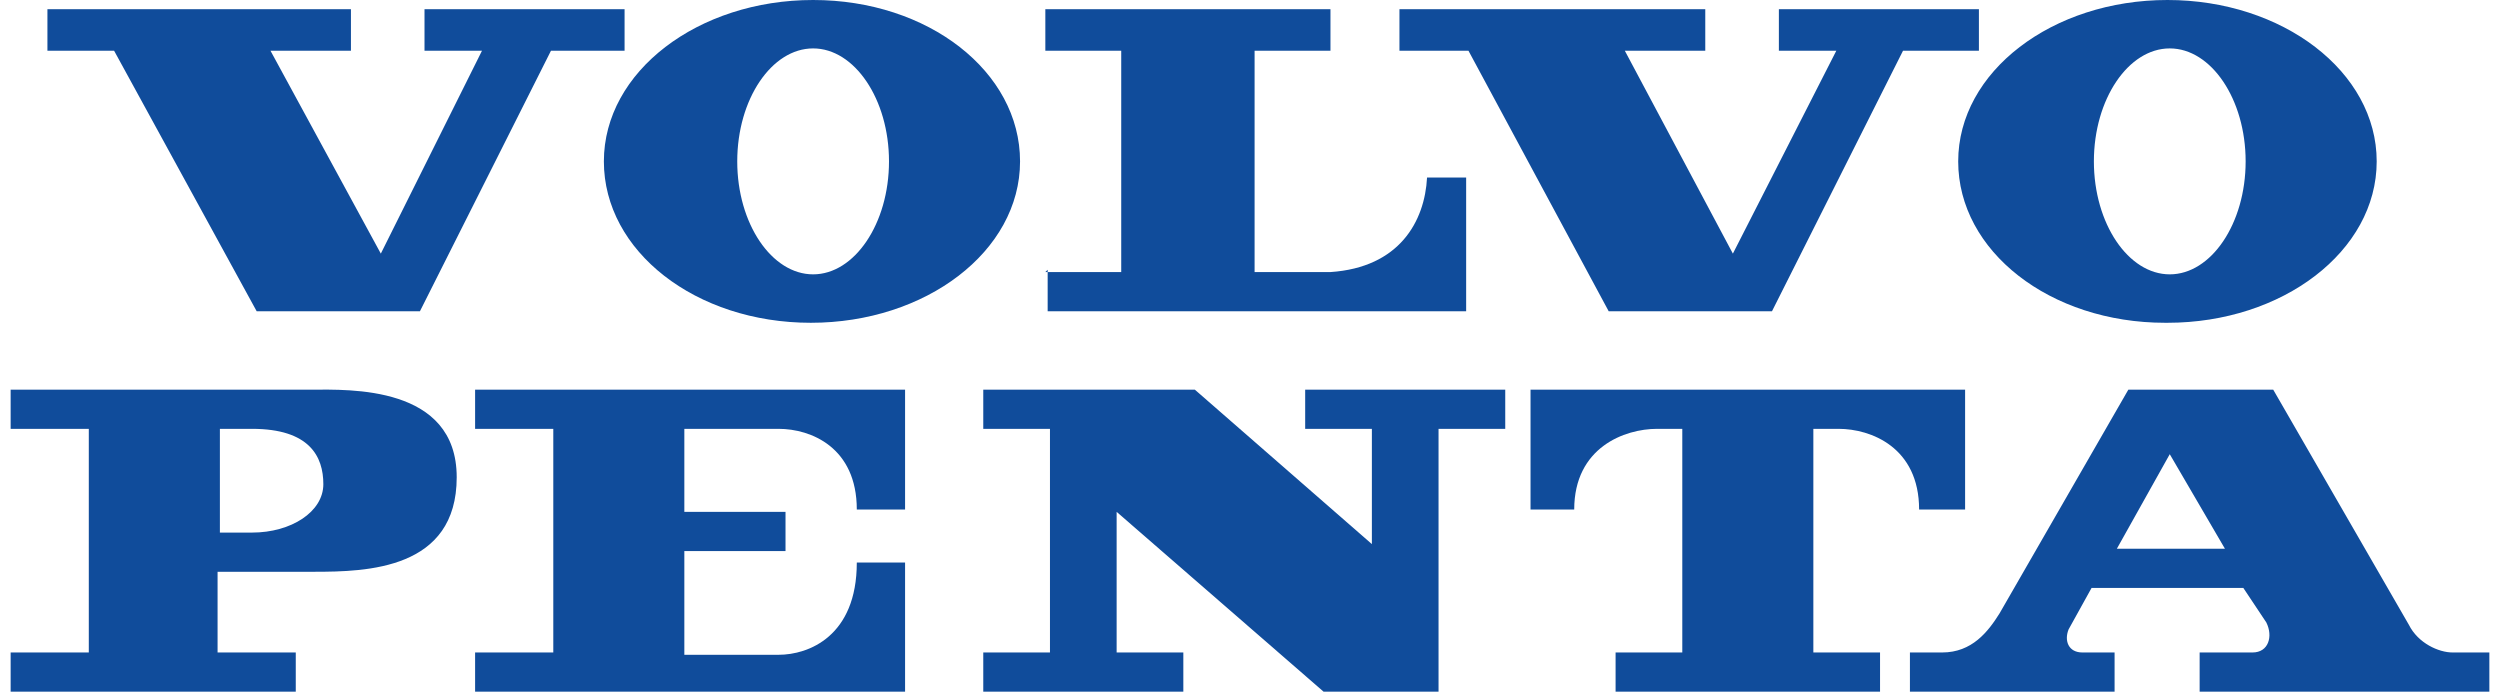
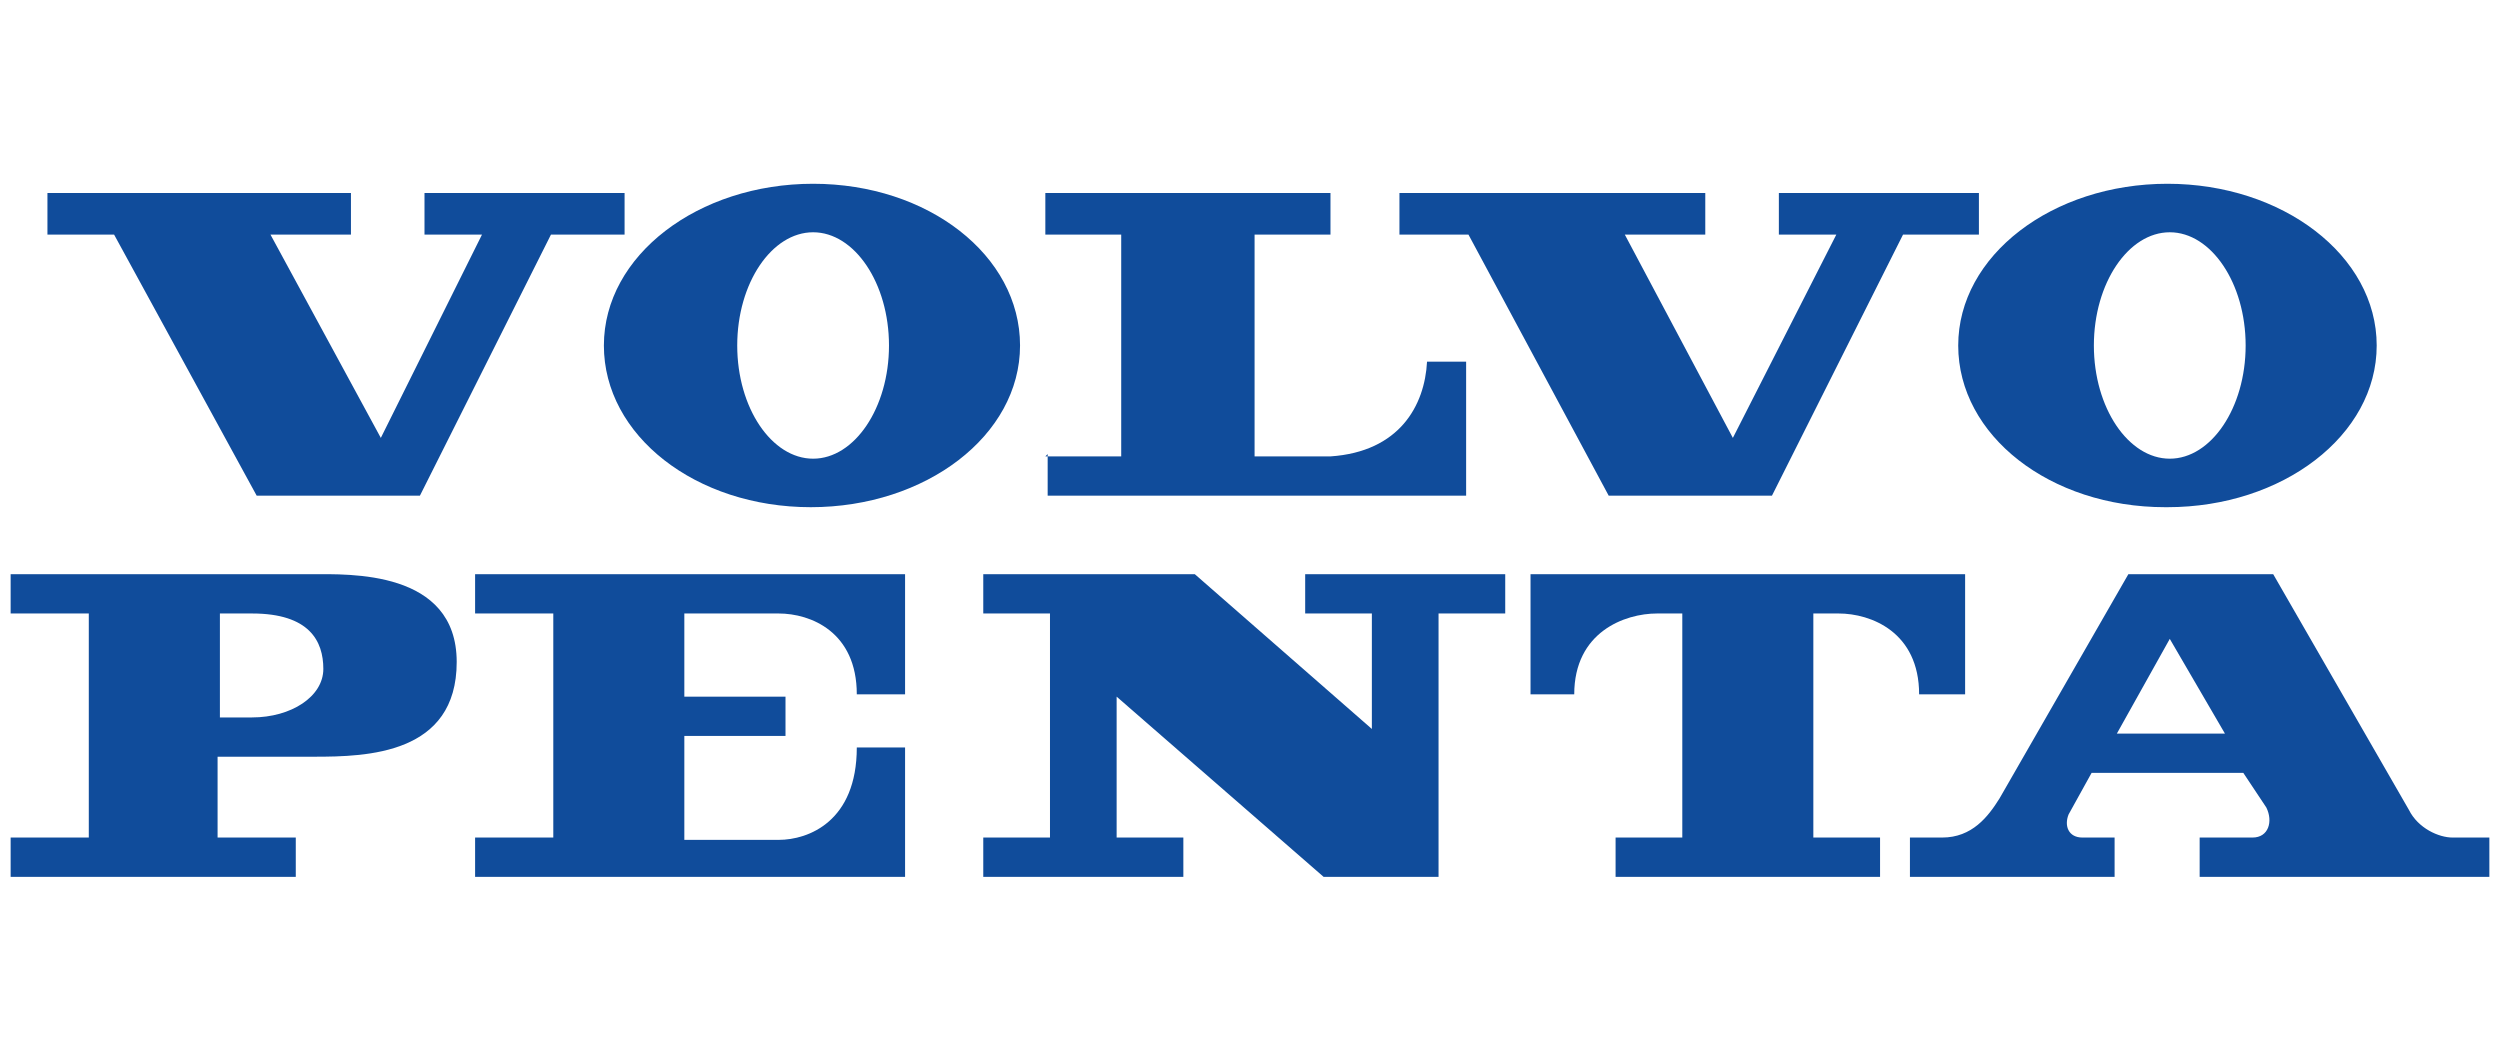
- <svg xmlns="http://www.w3.org/2000/svg" width="300px" height="83px" viewBox="0 0 298 83" version="1.1">
+ <svg xmlns="http://www.w3.org/2000/svg" width="198px" height="84px" viewBox="0 0 303 84" version="1.1">
  <g id="surface1">
-     <path style=" stroke:none;fill-rule:evenodd;fill:rgb(6.275%,29.804%,60.784%);fill-opacity:1;" d="M 96.297 38.734 C 110.094 38.734 121.406 30.156 121.406 19.367 C 121.406 8.578 110.371 0 96.574 0 C 82.777 0 71.465 8.578 71.465 19.367 C 71.465 30.156 82.5 38.734 96.297 38.734 Z M 96.574 32.922 C 91.605 32.922 87.469 26.836 87.469 19.367 C 87.469 11.898 91.605 5.809 96.574 5.809 C 101.539 5.809 105.68 11.898 105.68 19.367 C 105.68 26.836 101.539 32.922 96.574 32.922 Z M 96.574 32.922 " />
-     <path style=" stroke:none;fill-rule:evenodd;fill:rgb(6.275%,29.804%,60.784%);fill-opacity:1;" d="M 124.719 32.371 L 124.719 37.352 L 174.938 37.352 L 174.938 21.305 L 170.246 21.305 C 169.969 26.559 166.934 32.094 158.656 32.648 L 149.551 32.648 L 149.551 6.086 L 158.656 6.086 L 158.656 1.105 L 124.441 1.105 L 124.441 6.086 L 133.547 6.086 L 133.547 32.648 L 124.441 32.648 Z M 124.719 32.371 " />
-     <path style=" stroke:none;fill-rule:evenodd;fill:rgb(6.275%,29.804%,60.784%);fill-opacity:1;" d="M 4.691 1.105 L 4.691 6.086 L 12.691 6.086 L 29.801 37.352 L 49.391 37.352 L 65.117 6.086 L 73.949 6.086 L 73.949 1.105 L 49.941 1.105 L 49.941 6.086 L 56.84 6.086 L 44.699 30.434 L 31.457 6.086 L 41.113 6.086 L 41.113 1.105 Z M 4.691 1.105 " />
-     <path style=" stroke:none;fill-rule:evenodd;fill:rgb(6.275%,29.804%,60.784%);fill-opacity:1;" d="M 166.934 1.105 L 166.934 6.086 L 175.215 6.086 L 192.043 37.352 L 211.637 37.352 L 227.363 6.086 L 236.469 6.086 L 236.469 1.105 L 212.465 1.105 L 212.465 6.086 L 219.359 6.086 L 206.945 30.434 L 193.977 6.086 L 203.633 6.086 L 203.633 1.105 Z M 166.934 1.105 " />
-     <path style=" stroke:none;fill-rule:evenodd;fill:rgb(6.275%,29.804%,60.784%);fill-opacity:1;" d="M 25.387 68.613 L 36.699 68.613 C 43.043 68.613 53.805 68.336 53.805 57.27 C 53.805 46.203 40.836 46.758 36.422 46.758 L 0.277 46.758 L 0.277 51.461 L 9.656 51.461 L 9.656 78.297 L 0.277 78.297 L 0.277 83 L 34.492 83 L 34.492 78.297 L 25.109 78.297 L 25.109 68.613 Z M 25.387 51.461 L 29.25 51.461 C 36.145 51.461 37.801 54.781 37.801 58.102 C 37.801 61.422 33.938 63.91 29.25 63.91 L 25.387 63.91 Z M 25.387 51.461 " />
-     <path style=" stroke:none;fill-rule:evenodd;fill:rgb(6.275%,29.804%,60.784%);fill-opacity:1;" d="M 81.121 51.461 L 92.434 51.461 C 96.297 51.461 101.816 53.672 101.816 61.145 L 107.609 61.145 L 107.609 46.758 L 56.012 46.758 L 56.012 51.461 L 65.395 51.461 L 65.395 78.297 L 56.012 78.297 L 56.012 83 L 107.609 83 L 107.609 67.508 L 101.816 67.508 C 101.816 76.359 96.023 78.574 92.434 78.574 L 81.121 78.574 L 81.121 66.125 L 93.262 66.125 L 93.262 61.422 L 81.121 61.422 Z M 81.121 51.461 " />
-     <path style=" stroke:none;fill-rule:evenodd;fill:rgb(6.275%,29.804%,60.784%);fill-opacity:1;" d="M 116.992 46.758 L 116.992 51.461 L 124.996 51.461 L 124.996 78.297 L 116.992 78.297 L 116.992 83 L 141 83 L 141 78.297 L 132.996 78.297 L 132.996 61.422 L 157.828 83 L 171.625 83 L 171.625 51.461 L 179.629 51.461 L 179.629 46.758 L 155.621 46.758 L 155.621 51.461 L 163.625 51.461 L 163.625 65.293 L 142.379 46.758 Z M 116.992 46.758 " />
-     <path style=" stroke:none;fill-rule:evenodd;fill:rgb(6.275%,29.804%,60.784%);fill-opacity:1;" d="M 192.871 83 L 192.871 78.297 L 200.875 78.297 L 200.875 51.461 L 197.84 51.461 C 193.977 51.461 187.906 53.672 187.906 61.145 L 182.664 61.145 L 182.664 46.758 L 234.812 46.758 L 234.812 61.145 L 229.293 61.145 C 229.293 53.672 223.5 51.461 219.637 51.461 L 216.602 51.461 L 216.602 78.297 L 224.605 78.297 L 224.605 83 Z M 192.871 83 " />
-     <path style=" stroke:none;fill-rule:evenodd;fill:rgb(6.275%,29.804%,60.784%);fill-opacity:1;" d="M 253.023 65.848 L 259.371 54.504 L 265.992 65.848 Z M 250.266 70.551 L 268.199 70.551 L 270.961 74.699 C 271.785 76.359 271.234 78.297 269.305 78.297 L 262.957 78.297 L 262.957 83 L 297.723 83 L 297.723 78.297 L 293.309 78.297 C 291.652 78.297 289.172 77.191 288.066 74.977 L 271.785 46.758 L 254.402 46.758 L 238.953 73.594 C 237.57 75.809 235.641 78.297 232.055 78.297 L 228.191 78.297 L 228.191 83 L 252.75 83 L 252.75 78.297 L 248.887 78.297 C 247.23 78.297 246.68 76.914 247.23 75.531 L 249.988 70.551 Z M 250.266 70.551 " />
-     <path style=" stroke:none;fill-rule:evenodd;fill:rgb(6.275%,29.804%,60.784%);fill-opacity:1;" d="M 259.094 38.734 C 272.891 38.734 284.203 30.156 284.203 19.367 C 284.203 8.578 272.891 0 259.094 0 C 245.297 0 233.984 8.578 233.984 19.367 C 233.984 30.156 245.023 38.734 258.82 38.734 Z M 259.371 32.922 C 254.402 32.922 250.266 26.836 250.266 19.367 C 250.266 11.898 254.402 5.809 259.371 5.809 C 264.336 5.809 268.477 11.898 268.477 19.367 C 268.477 26.836 264.336 32.922 259.371 32.922 Z M 259.371 32.922 " />
+     <path style=" stroke:none;fill-rule:evenodd;fill:rgb(6.275%,29.804%,60.784%);fill-opacity:1;" d="M 98.27 39.199 C 112.203 39.199 123.629 30.52 123.629 19.602 C 123.629 8.68 112.484 0 98.551 0 C 84.613 0 73.191 8.68 73.191 19.602 C 73.191 30.52 84.336 39.199 98.27 39.199 Z M 98.551 33.32 C 93.531 33.32 89.352 27.16 89.352 19.602 C 89.352 12.043 93.531 5.879 98.551 5.879 C 103.562 5.879 107.746 12.043 107.746 19.602 C 107.746 27.16 103.562 33.32 98.551 33.32 Z M 98.551 33.32 " />
+     <path style=" stroke:none;fill-rule:evenodd;fill:rgb(6.275%,29.804%,60.784%);fill-opacity:1;" d="M 126.977 32.762 L 126.977 37.801 L 177.695 37.801 L 177.695 21.562 L 172.957 21.562 C 172.68 26.879 169.613 32.48 161.254 33.043 L 152.055 33.043 L 152.055 6.16 L 161.254 6.16 L 161.254 1.117 L 126.695 1.117 L 126.695 6.16 L 135.891 6.16 L 135.891 33.043 L 126.695 33.043 Z M 126.977 32.762 " />
+     <path style=" stroke:none;fill-rule:evenodd;fill:rgb(6.275%,29.804%,60.784%);fill-opacity:1;" d="M 5.75 1.117 L 5.75 6.16 L 13.828 6.16 L 31.109 37.801 L 50.895 37.801 L 66.777 6.16 L 75.699 6.16 L 75.699 1.117 L 51.449 1.117 L 51.449 6.16 L 58.418 6.16 L 46.156 30.801 L 32.781 6.16 L 42.535 6.16 L 42.535 1.117 Z M 5.75 1.117 " />
+     <path style=" stroke:none;fill-rule:evenodd;fill:rgb(6.275%,29.804%,60.784%);fill-opacity:1;" d="M 169.613 1.117 L 169.613 6.16 L 177.977 6.16 L 194.973 37.801 L 214.762 37.801 L 230.648 6.16 L 239.844 6.16 L 239.844 1.117 L 215.598 1.117 L 215.598 6.16 L 222.562 6.16 L 210.023 30.801 L 196.926 6.16 L 206.68 6.16 L 206.68 1.117 Z M 169.613 1.117 " />
+     <path style=" stroke:none;fill-rule:evenodd;fill:rgb(6.275%,29.804%,60.784%);fill-opacity:1;" d="M 26.652 69.441 L 38.078 69.441 C 44.484 69.441 55.352 69.16 55.352 57.961 C 55.352 46.762 42.254 47.32 37.797 47.32 L 1.289 47.32 L 1.289 52.082 L 10.762 52.082 L 10.762 79.238 L 1.289 79.238 L 1.289 84 L 35.848 84 L 35.848 79.238 L 26.371 79.238 L 26.371 69.441 Z M 26.652 52.082 L 30.551 52.082 C 37.516 52.082 39.188 55.441 39.188 58.801 C 39.188 62.16 35.285 64.68 30.551 64.68 L 26.652 64.68 Z M 26.652 52.082 " />
+     <path style=" stroke:none;fill-rule:evenodd;fill:rgb(6.275%,29.804%,60.784%);fill-opacity:1;" d="M 82.941 52.082 L 94.367 52.082 C 98.27 52.082 103.844 54.32 103.844 61.883 L 109.695 61.883 L 109.695 47.32 L 57.582 47.32 L 57.582 52.082 L 67.059 52.082 L 67.059 79.238 L 57.582 79.238 L 57.582 84 L 109.695 84 L 109.695 68.32 L 103.844 68.32 C 103.844 77.281 97.992 79.52 94.367 79.52 L 82.941 79.52 L 82.941 66.922 L 95.203 66.922 L 95.203 62.16 L 82.941 62.16 Z M 82.941 52.082 " />
+     <path style=" stroke:none;fill-rule:evenodd;fill:rgb(6.275%,29.804%,60.784%);fill-opacity:1;" d="M 119.172 47.32 L 119.172 52.082 L 127.258 52.082 L 127.258 79.238 L 119.172 79.238 L 119.172 84 L 143.422 84 L 143.422 79.238 L 135.336 79.238 L 135.336 62.16 L 160.418 84 L 174.352 84 L 174.352 52.082 L 182.434 52.082 L 182.434 47.32 L 158.188 47.32 L 158.188 52.082 L 166.27 52.082 L 166.27 66.078 L 144.812 47.32 Z M 119.172 47.32 " />
+     <path style=" stroke:none;fill-rule:evenodd;fill:rgb(6.275%,29.804%,60.784%);fill-opacity:1;" d="M 195.809 84 L 195.809 79.238 L 203.895 79.238 L 203.895 52.082 L 200.828 52.082 C 196.926 52.082 190.797 54.32 190.797 61.883 L 185.5 61.883 L 185.5 47.32 L 238.172 47.32 L 238.172 61.883 L 232.598 61.883 C 232.598 54.32 226.746 52.082 222.844 52.082 L 219.777 52.082 L 219.777 79.238 L 227.863 79.238 L 227.863 84 Z M 195.809 84 " />
+     <path style=" stroke:none;fill-rule:evenodd;fill:rgb(6.275%,29.804%,60.784%);fill-opacity:1;" d="M 256.562 66.641 L 262.977 55.16 L 269.664 66.641 Z M 253.777 71.402 L 271.891 71.402 L 274.68 75.598 C 275.512 77.281 274.957 79.238 273.008 79.238 L 266.598 79.238 L 266.598 84 L 301.711 84 L 301.711 79.238 L 297.25 79.238 C 295.578 79.238 293.074 78.121 291.957 75.879 L 275.512 47.32 L 257.957 47.32 L 242.352 74.48 C 240.957 76.723 239.008 79.238 235.387 79.238 L 231.484 79.238 L 231.484 84 L 256.289 84 L 256.289 79.238 L 252.387 79.238 C 250.711 79.238 250.156 77.84 250.711 76.441 L 253.5 71.402 Z M 253.777 71.402 " />
+     <path style=" stroke:none;fill-rule:evenodd;fill:rgb(6.275%,29.804%,60.784%);fill-opacity:1;" d="M 262.695 39.199 C 276.629 39.199 288.055 30.52 288.055 19.602 C 288.055 8.68 276.629 0 262.695 0 C 248.762 0 237.336 8.68 237.336 19.602 C 237.336 30.52 248.484 39.199 262.418 39.199 Z M 262.977 33.32 C 257.957 33.32 253.777 27.16 253.777 19.602 C 253.777 12.043 257.957 5.879 262.977 5.879 C 267.988 5.879 272.172 12.043 272.172 19.602 C 272.172 27.16 267.988 33.32 262.977 33.32 Z M 262.977 33.32 " />
  </g>
</svg>
